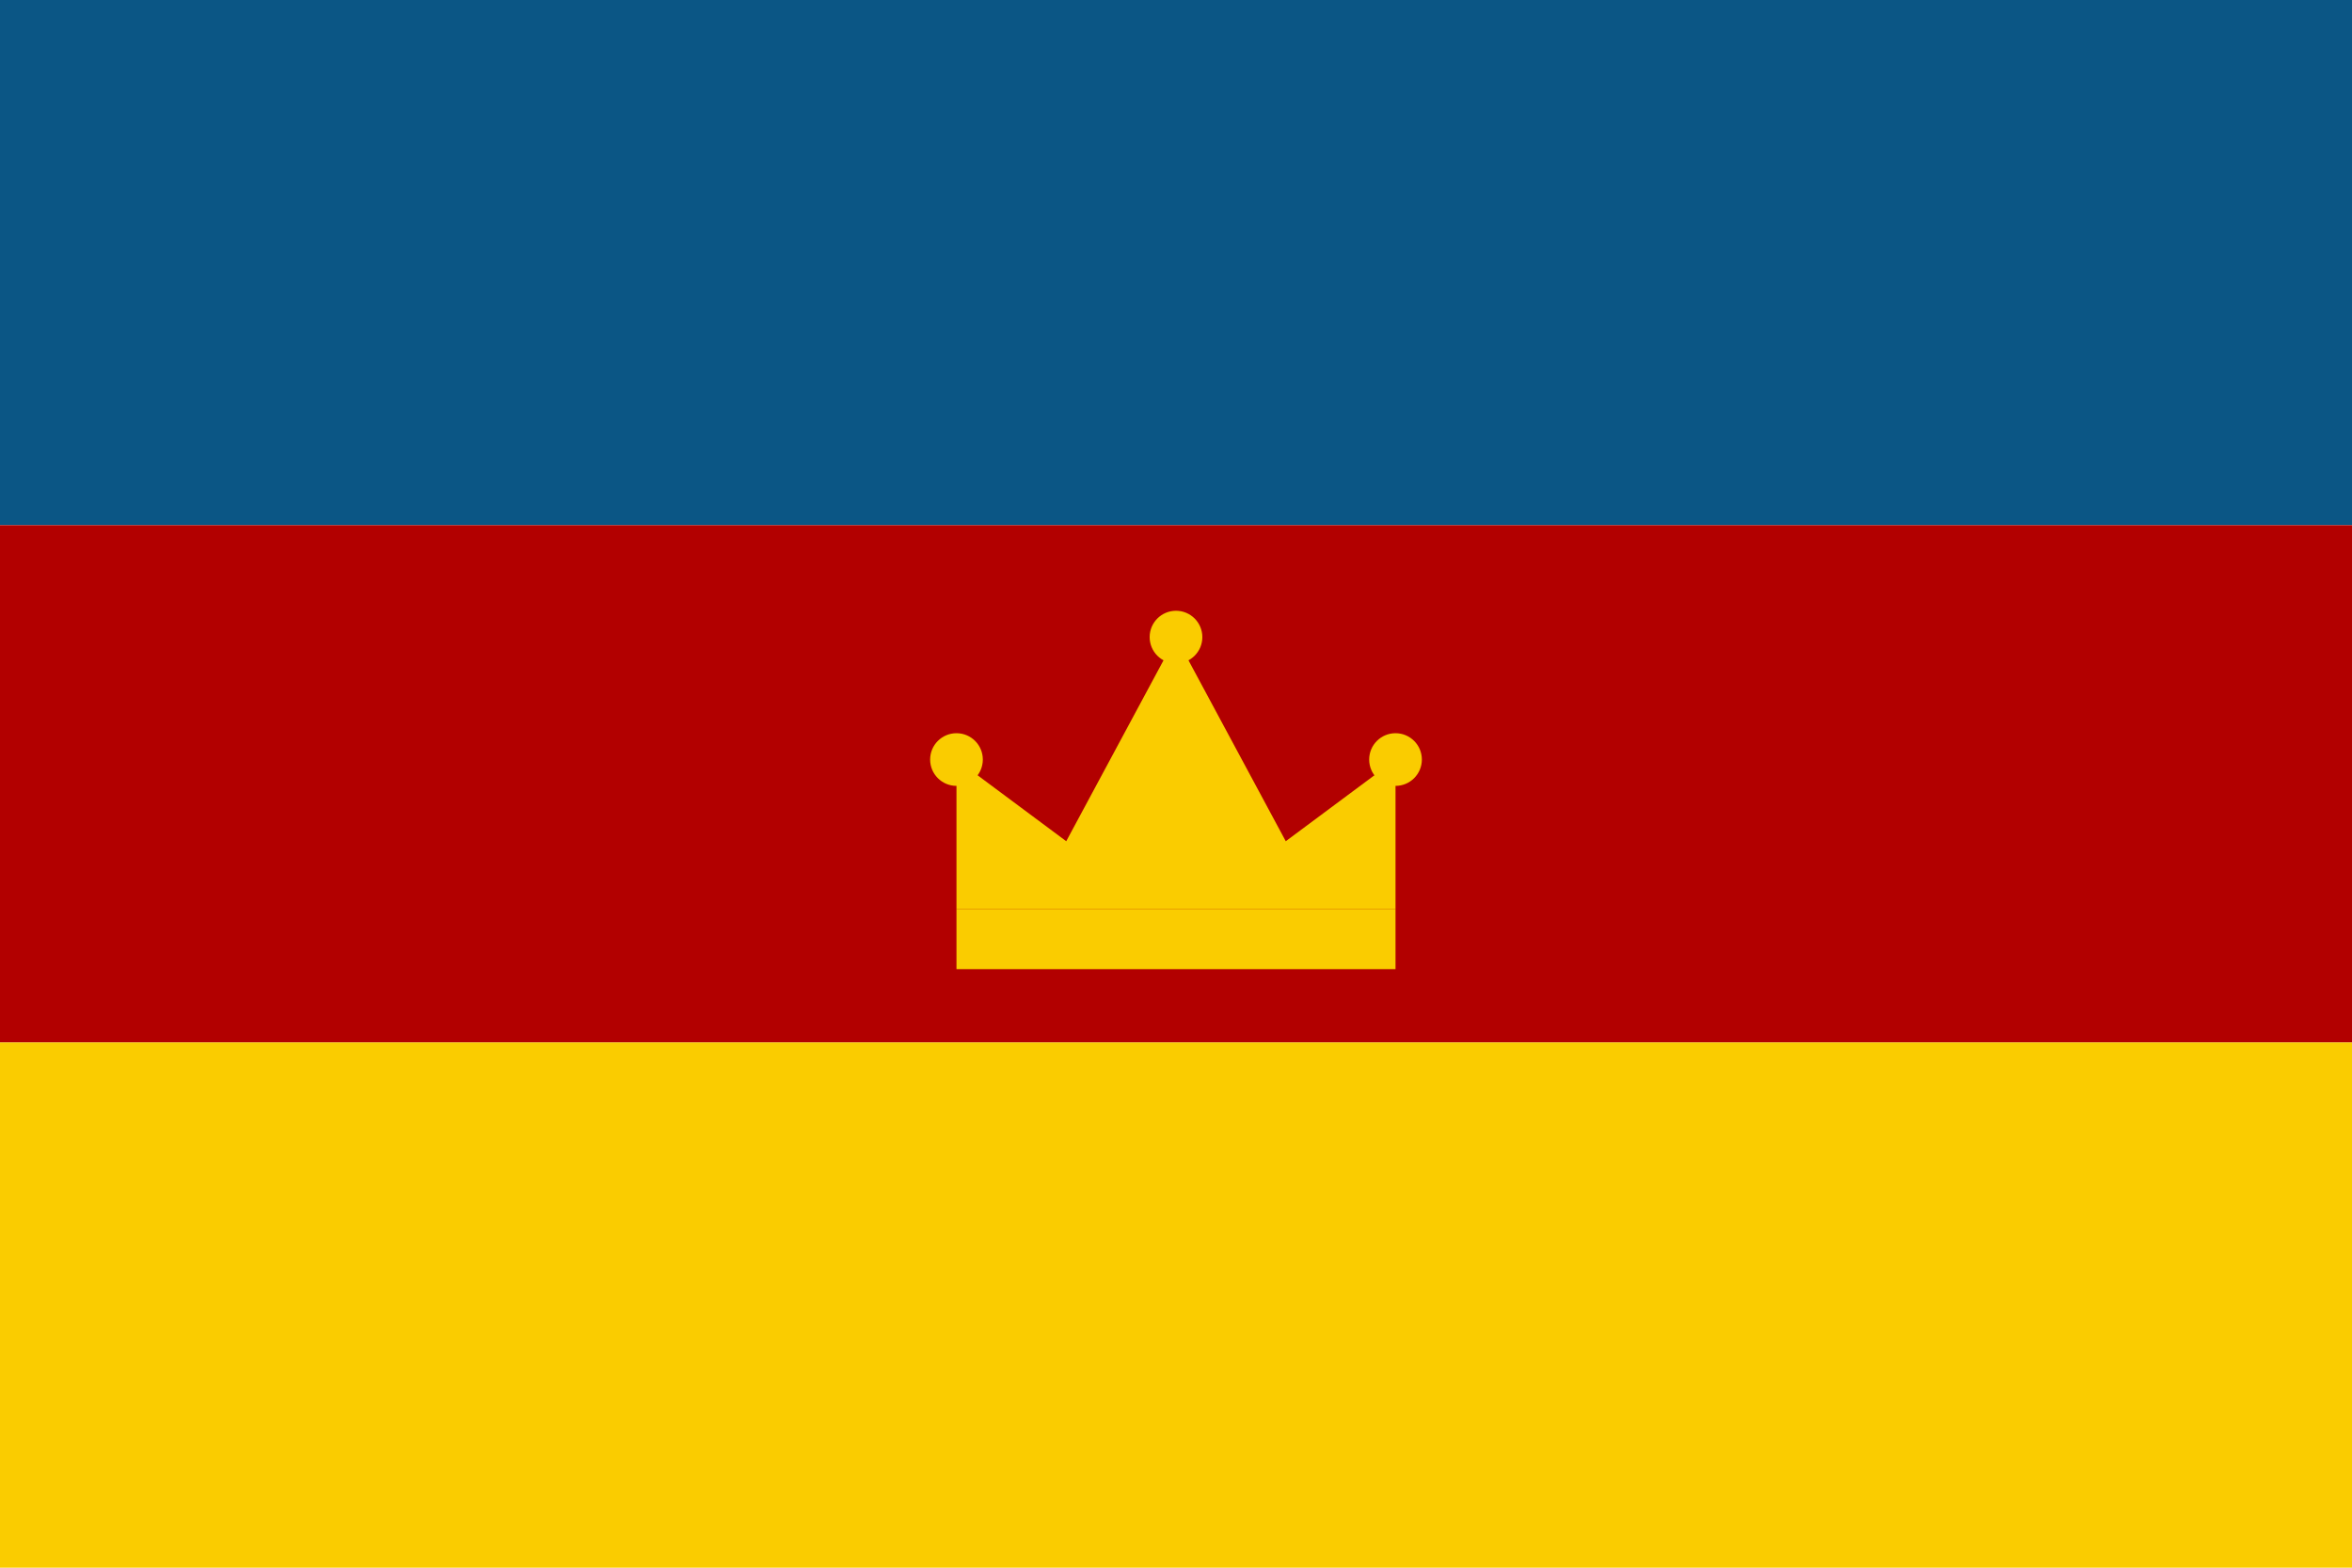
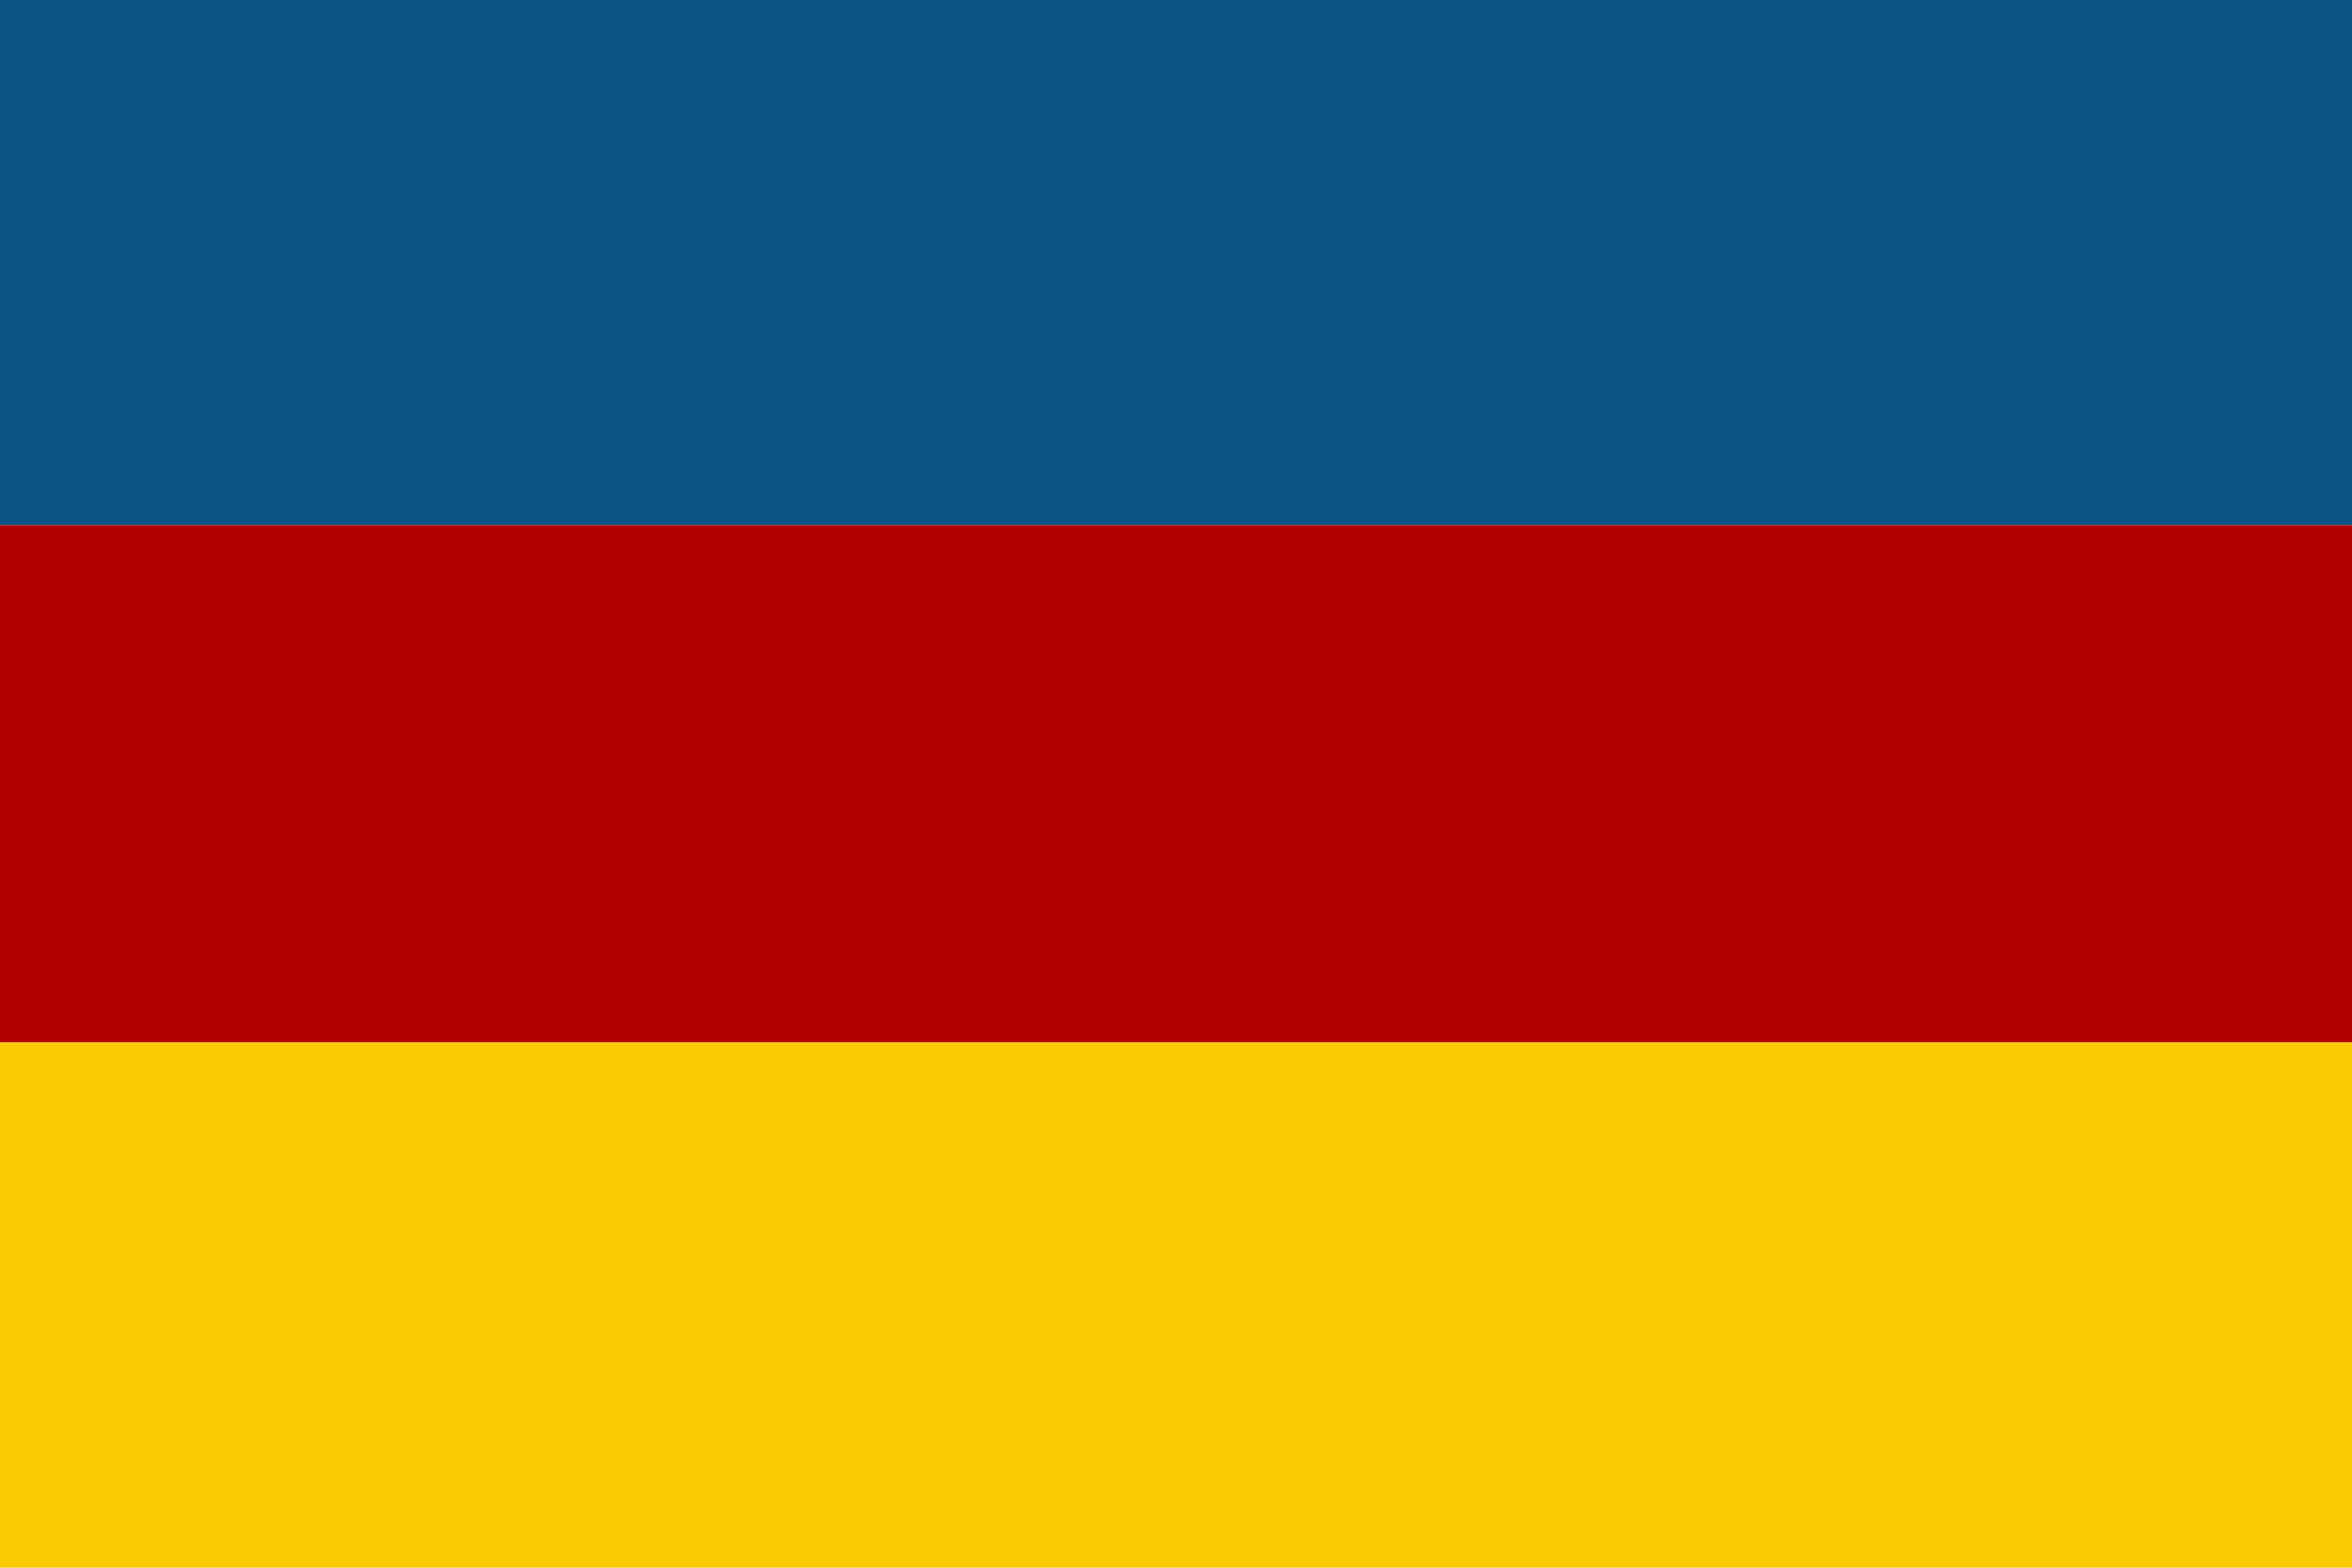
<svg xmlns="http://www.w3.org/2000/svg" viewBox="0 0 300 200" width="1536" height="1024">
  <rect width="300" height="67" fill="#0b5685" />
  <rect y="67" width="300" height="66" fill="#b20000" />
  <rect y="133" width="300" height="67" fill="#facc00" />
-   <polygon points="122.0,116 122.0,96.904 136.0,107.32 150,81.28 164.0,107.32 178.0,96.904 178.0,116" fill="#facc00" />
-   <rect x="122.0" y="116" width="56" height="7.64" fill="#facc00" />
-   <circle cx="122.0" cy="96.90" r="3.36" fill="#facc00" />
-   <circle cx="150" cy="81.28" r="3.36" fill="#facc00" />
-   <circle cx="178.0" cy="96.90" r="3.36" fill="#facc00" />
</svg>
